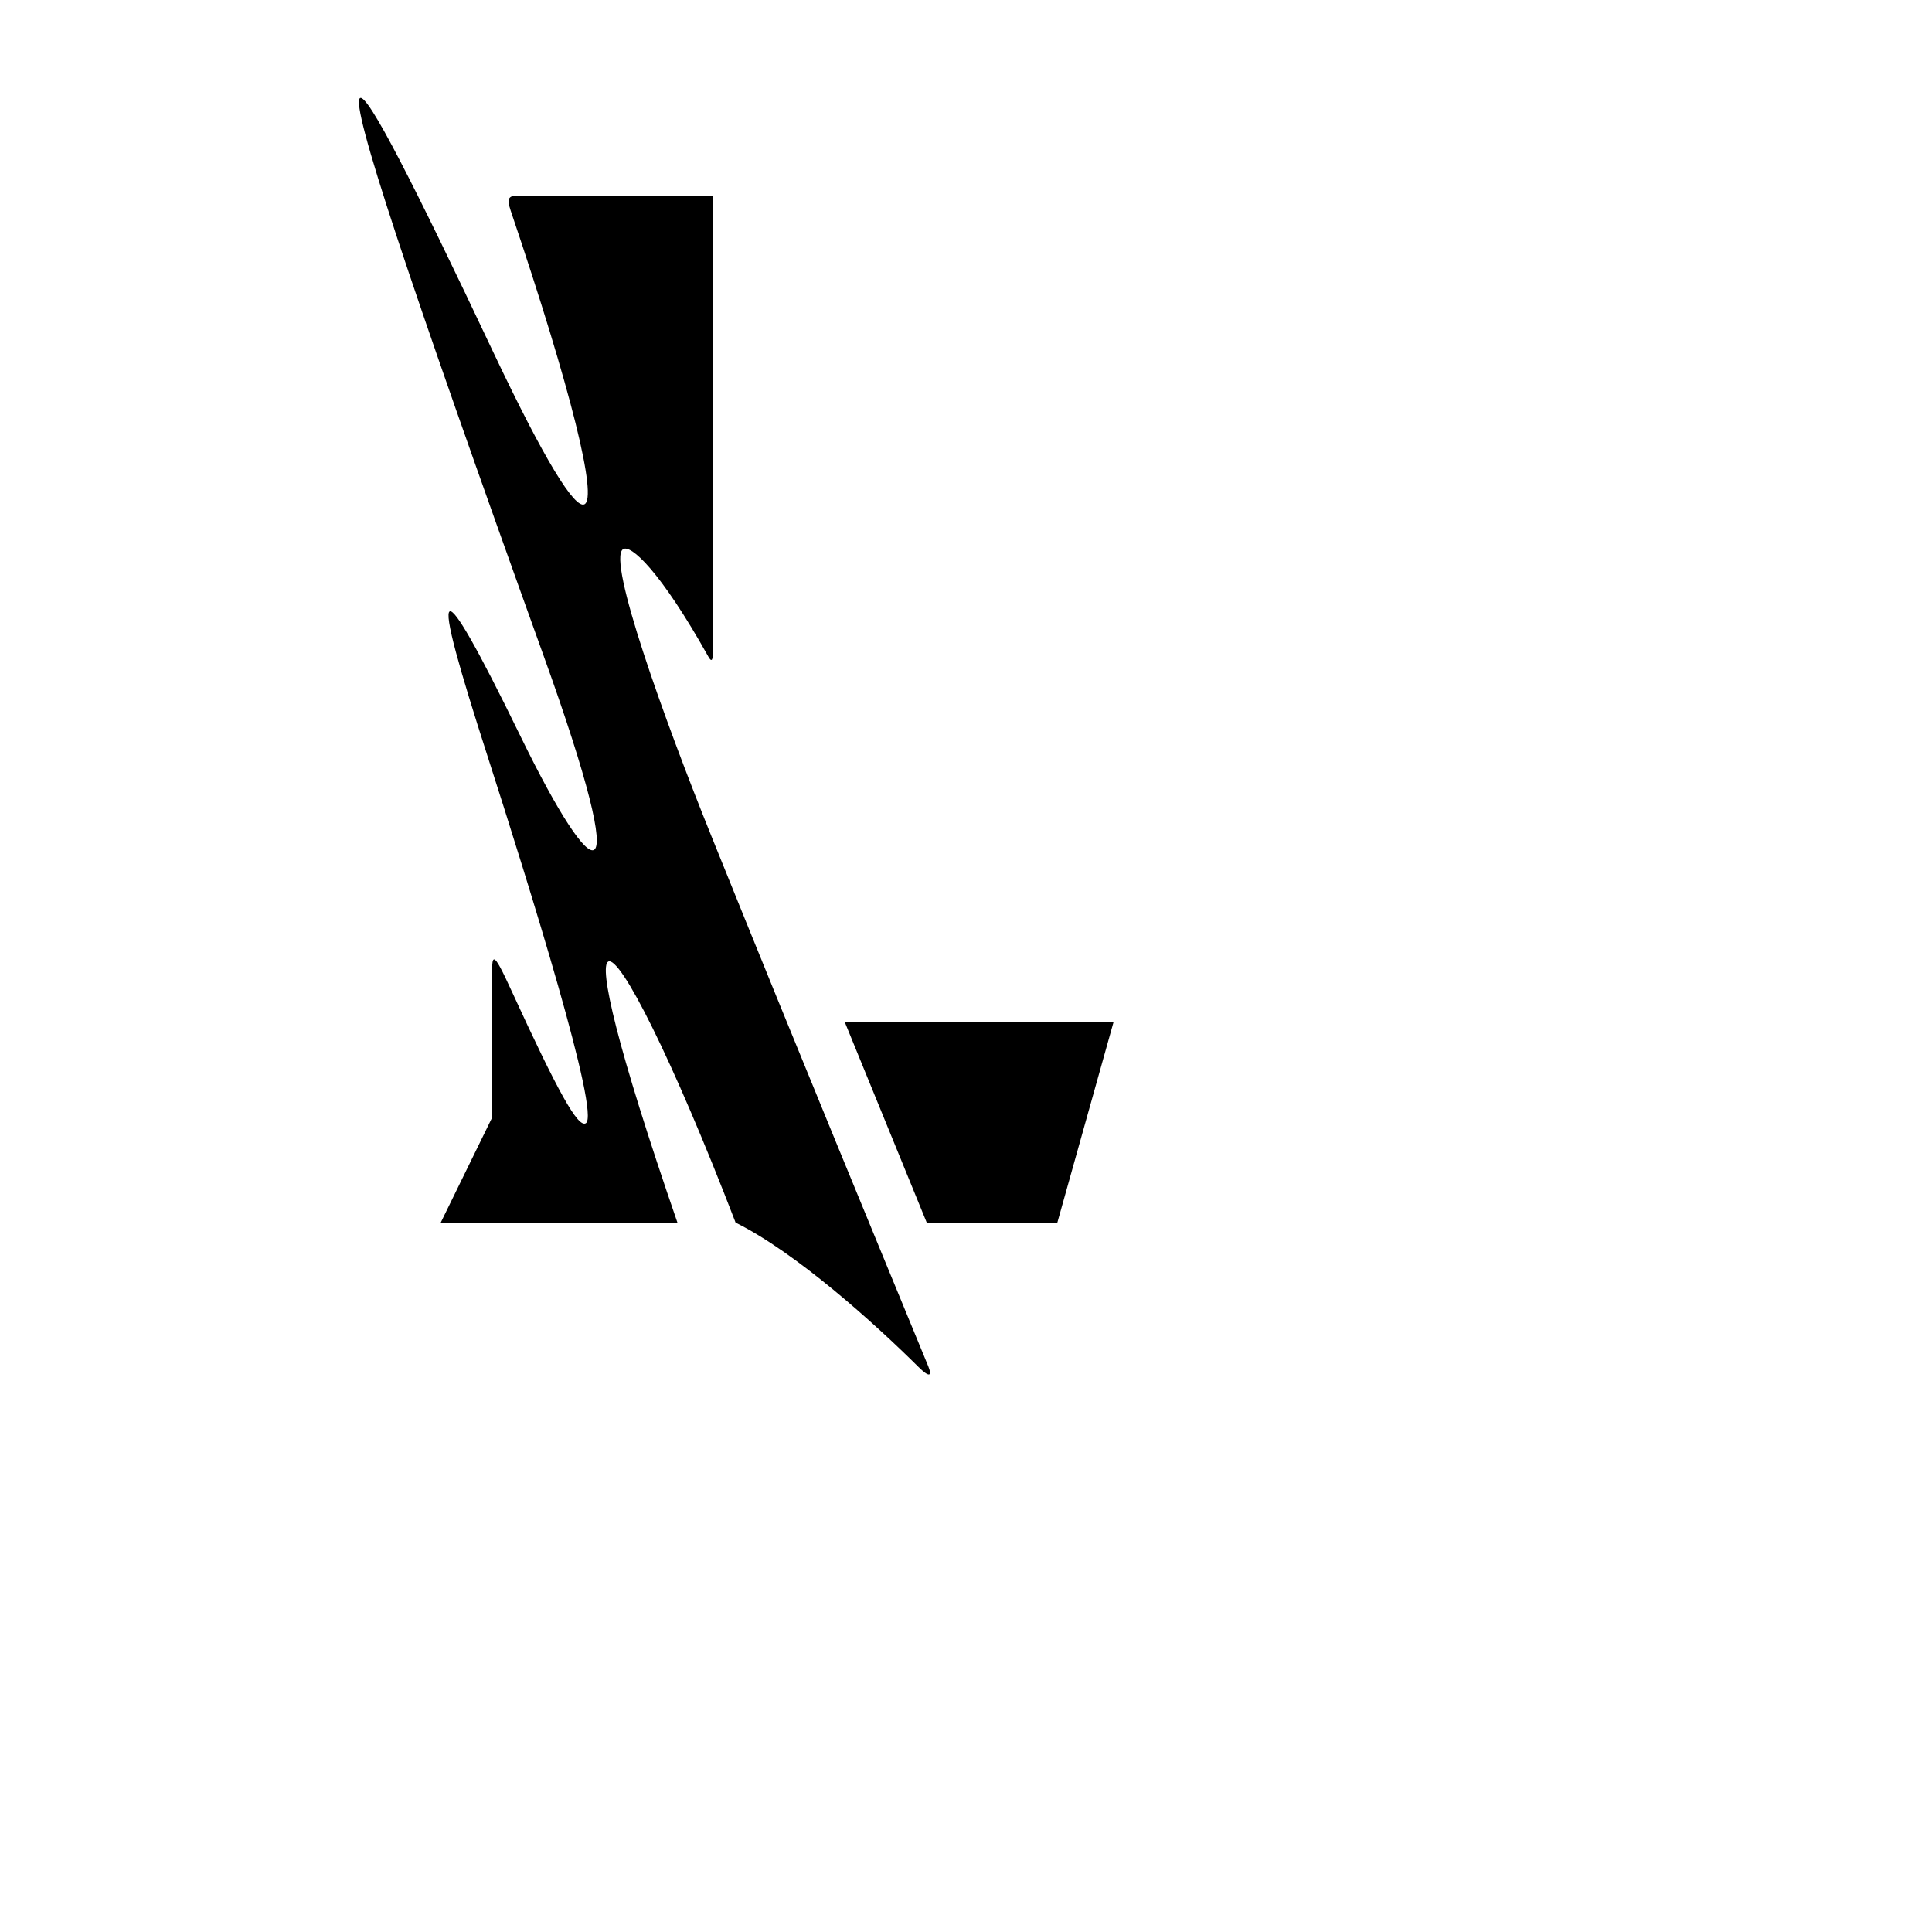
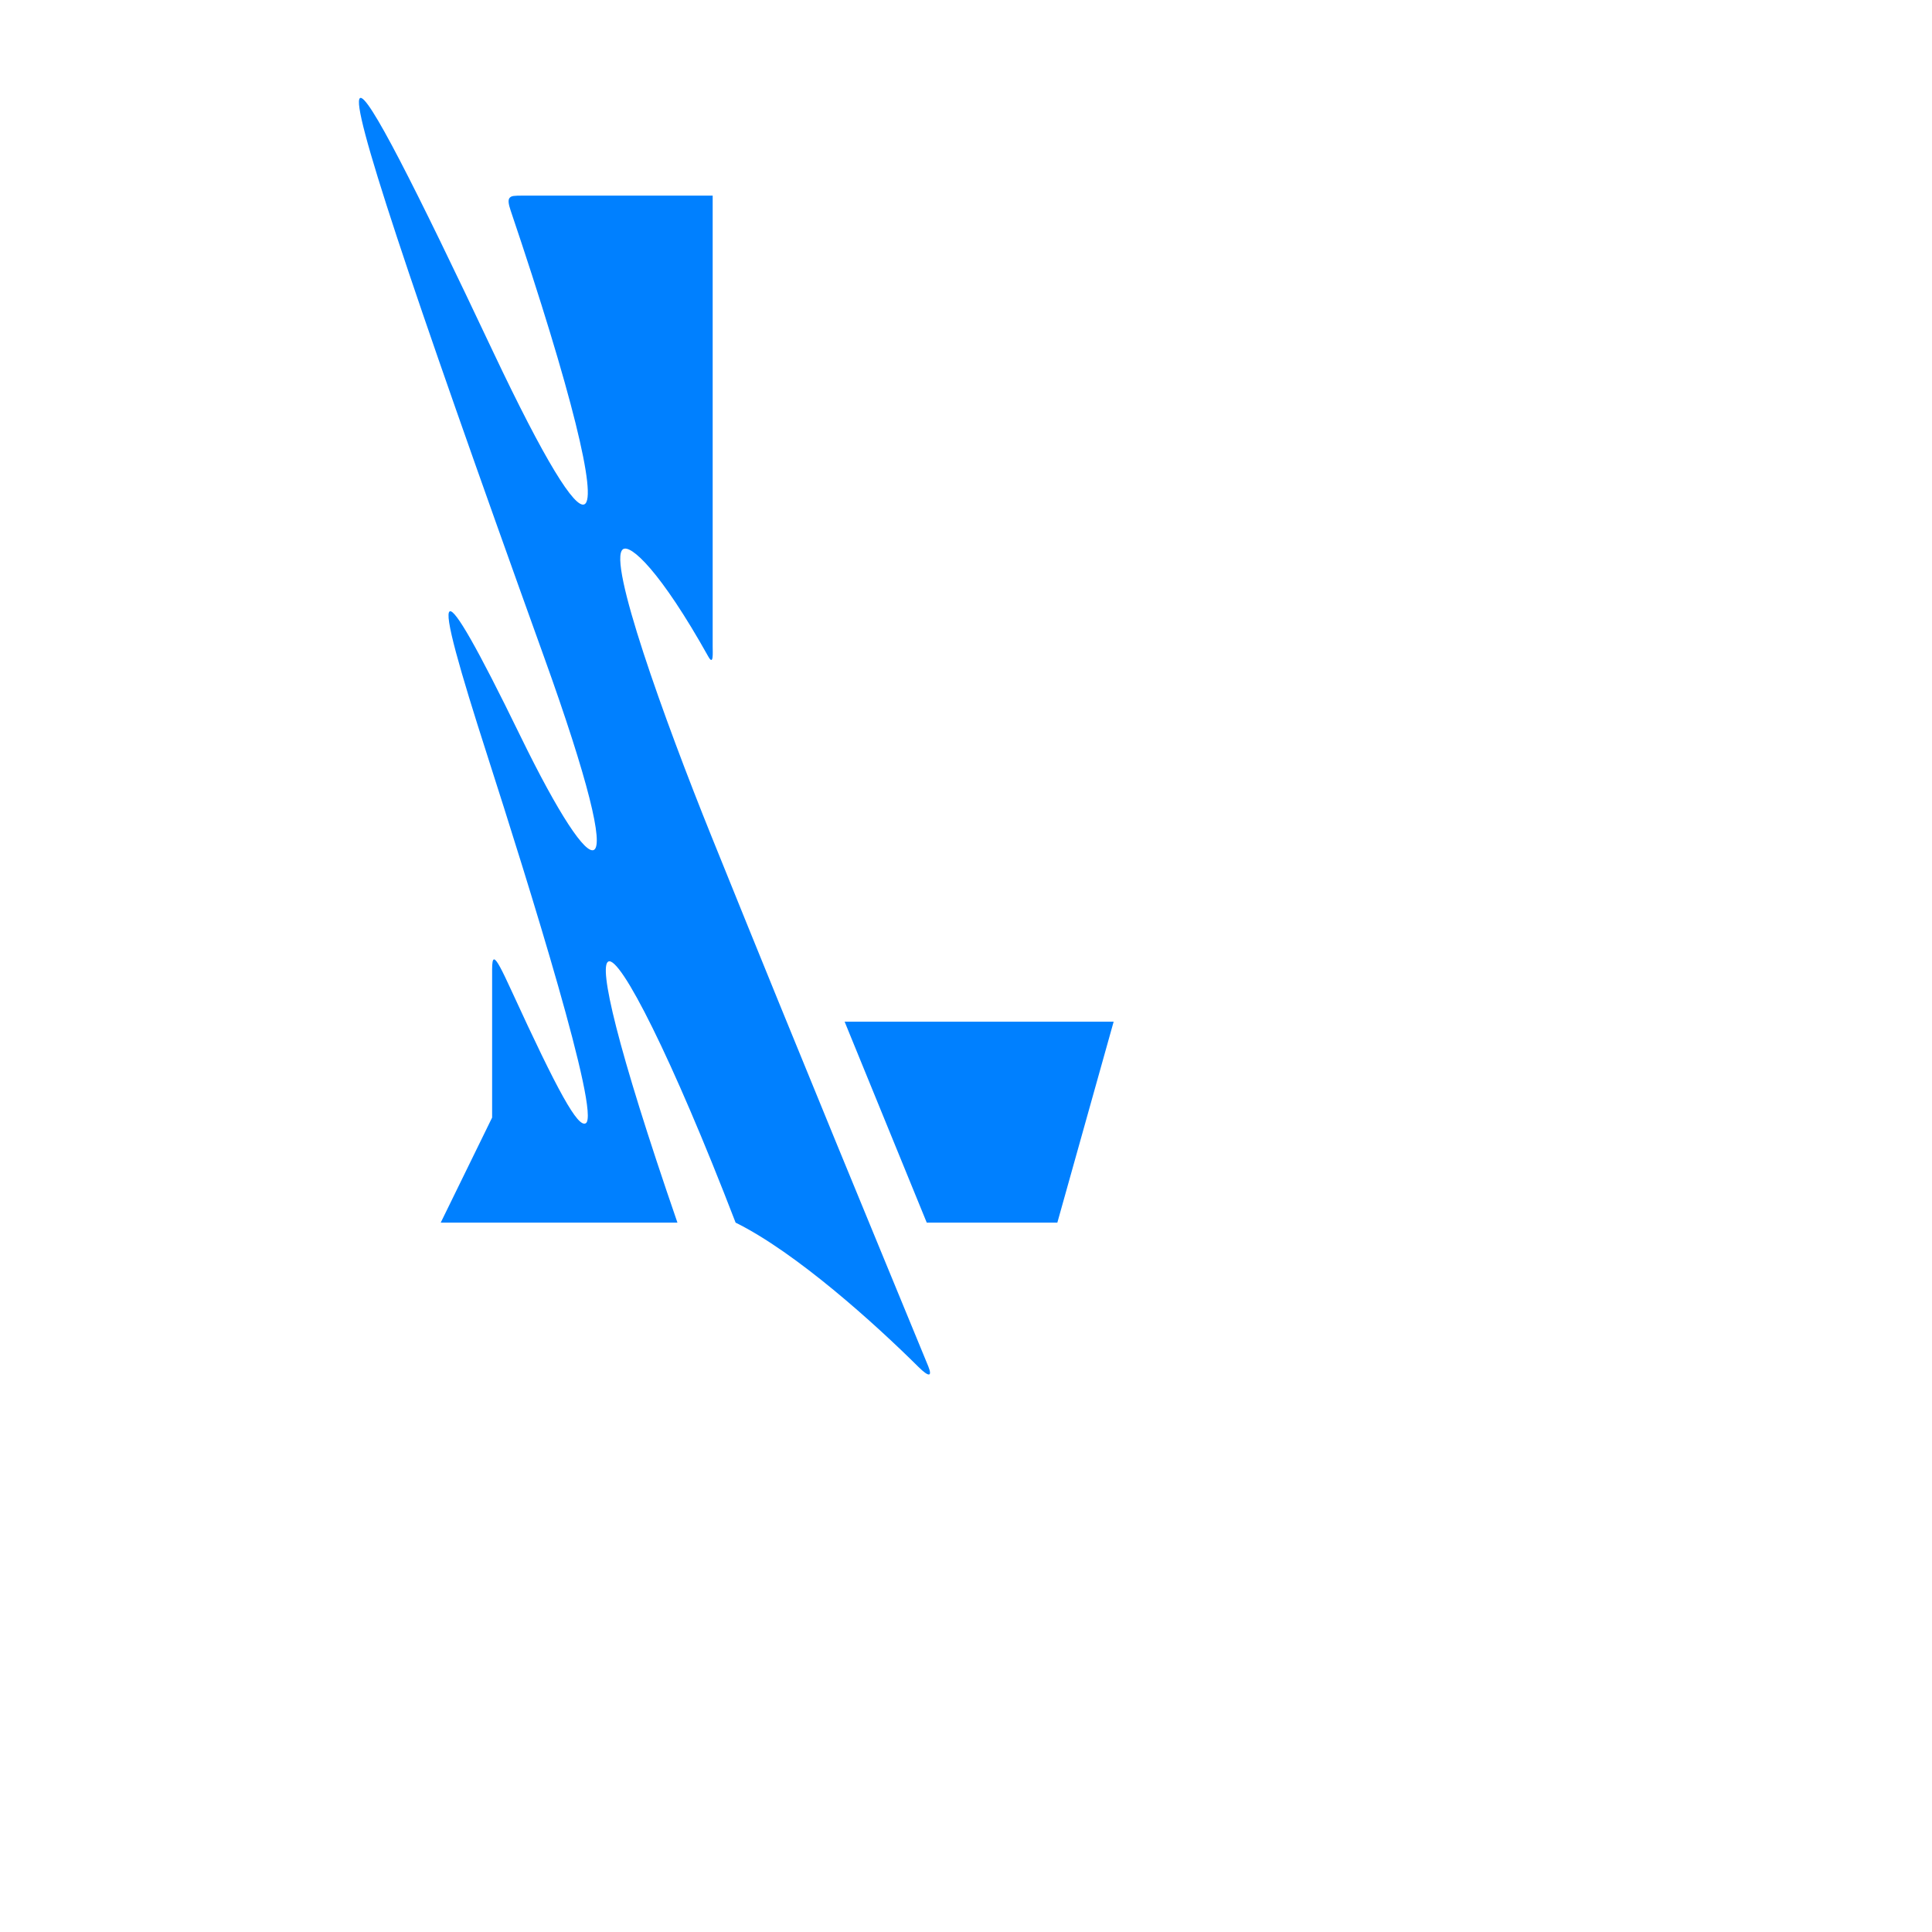
<svg xmlns="http://www.w3.org/2000/svg" version="1.0" id="katman_1" x="0px" y="0px" viewBox="0 0 75 75" style="enable-background:new 0 0 75 75;" xml:space="preserve">
  <style type="text/css">
	.st0{fill:#0080FF;}
</style>
  <g id="f000000ff">
</g>
  <g id="ff4655ff">
-     <path d="M32.788 39.661L35.976 47.462H41.046L43.232 39.661H32.788Z" fill="black" />
-     <path d="M27.63 32.493C25.758 27.855 23.578 21.777 24.18 21.324C24.473 21.103 25.64 22.167 27.497 25.489C27.707 25.865 27.666 25.335 27.666 25.099C27.666 22.64 27.666 7.594 27.666 7.594C27.666 7.594 20.997 7.594 20.318 7.594C19.943 7.594 19.855 7.6 19.783 7.682C19.716 7.759 19.737 7.918 19.824 8.175C22.21 15.236 23.198 19.319 22.689 19.576C22.318 19.766 21.151 17.904 19.145 13.662C16.081 7.173 14.26 3.589 13.973 3.81C13.607 4.093 15.783 10.669 21.1 25.448C22.869 30.359 23.429 32.776 23.059 32.992C22.735 33.182 21.701 31.65 20.2 28.57C18.492 25.062 17.67 23.659 17.464 23.731C17.217 23.813 17.86 26.04 18.909 29.3C20.56 34.442 23.321 43.271 22.74 43.605C22.431 43.785 21.66 42.387 19.86 38.468C19.485 37.651 19.279 37.244 19.181 37.244C19.125 37.244 19.104 37.378 19.104 37.635C19.104 38.098 19.104 43.384 19.104 43.384L17.109 47.462H26.298C23.923 40.577 23.239 37.517 23.614 37.327C24.072 37.095 26.082 41.039 28.556 47.462C30.906 48.624 33.965 51.386 35.657 53.067C36.063 53.468 36.197 53.447 36.038 53.046C34.053 48.218 31.322 41.641 27.63 32.493Z" fill="black" />
+     <path d="M32.788 39.661L35.976 47.462H41.046L43.232 39.661H32.788Z" fill="#0080FF" />
+     <path d="M27.63 32.493C25.758 27.855 23.578 21.777 24.18 21.324C24.473 21.103 25.64 22.167 27.497 25.489C27.707 25.865 27.666 25.335 27.666 25.099C27.666 22.64 27.666 7.594 27.666 7.594C27.666 7.594 20.997 7.594 20.318 7.594C19.943 7.594 19.855 7.6 19.783 7.682C19.716 7.759 19.737 7.918 19.824 8.175C22.21 15.236 23.198 19.319 22.689 19.576C22.318 19.766 21.151 17.904 19.145 13.662C16.081 7.173 14.26 3.589 13.973 3.81C13.607 4.093 15.783 10.669 21.1 25.448C22.869 30.359 23.429 32.776 23.059 32.992C22.735 33.182 21.701 31.65 20.2 28.57C18.492 25.062 17.67 23.659 17.464 23.731C17.217 23.813 17.86 26.04 18.909 29.3C20.56 34.442 23.321 43.271 22.74 43.605C22.431 43.785 21.66 42.387 19.86 38.468C19.485 37.651 19.279 37.244 19.181 37.244C19.125 37.244 19.104 37.378 19.104 37.635C19.104 38.098 19.104 43.384 19.104 43.384L17.109 47.462H26.298C23.923 40.577 23.239 37.517 23.614 37.327C24.072 37.095 26.082 41.039 28.556 47.462C30.906 48.624 33.965 51.386 35.657 53.067C36.063 53.468 36.197 53.447 36.038 53.046C34.053 48.218 31.322 41.641 27.63 32.493Z" fill="#0080FF" />
  </g>
</svg>
